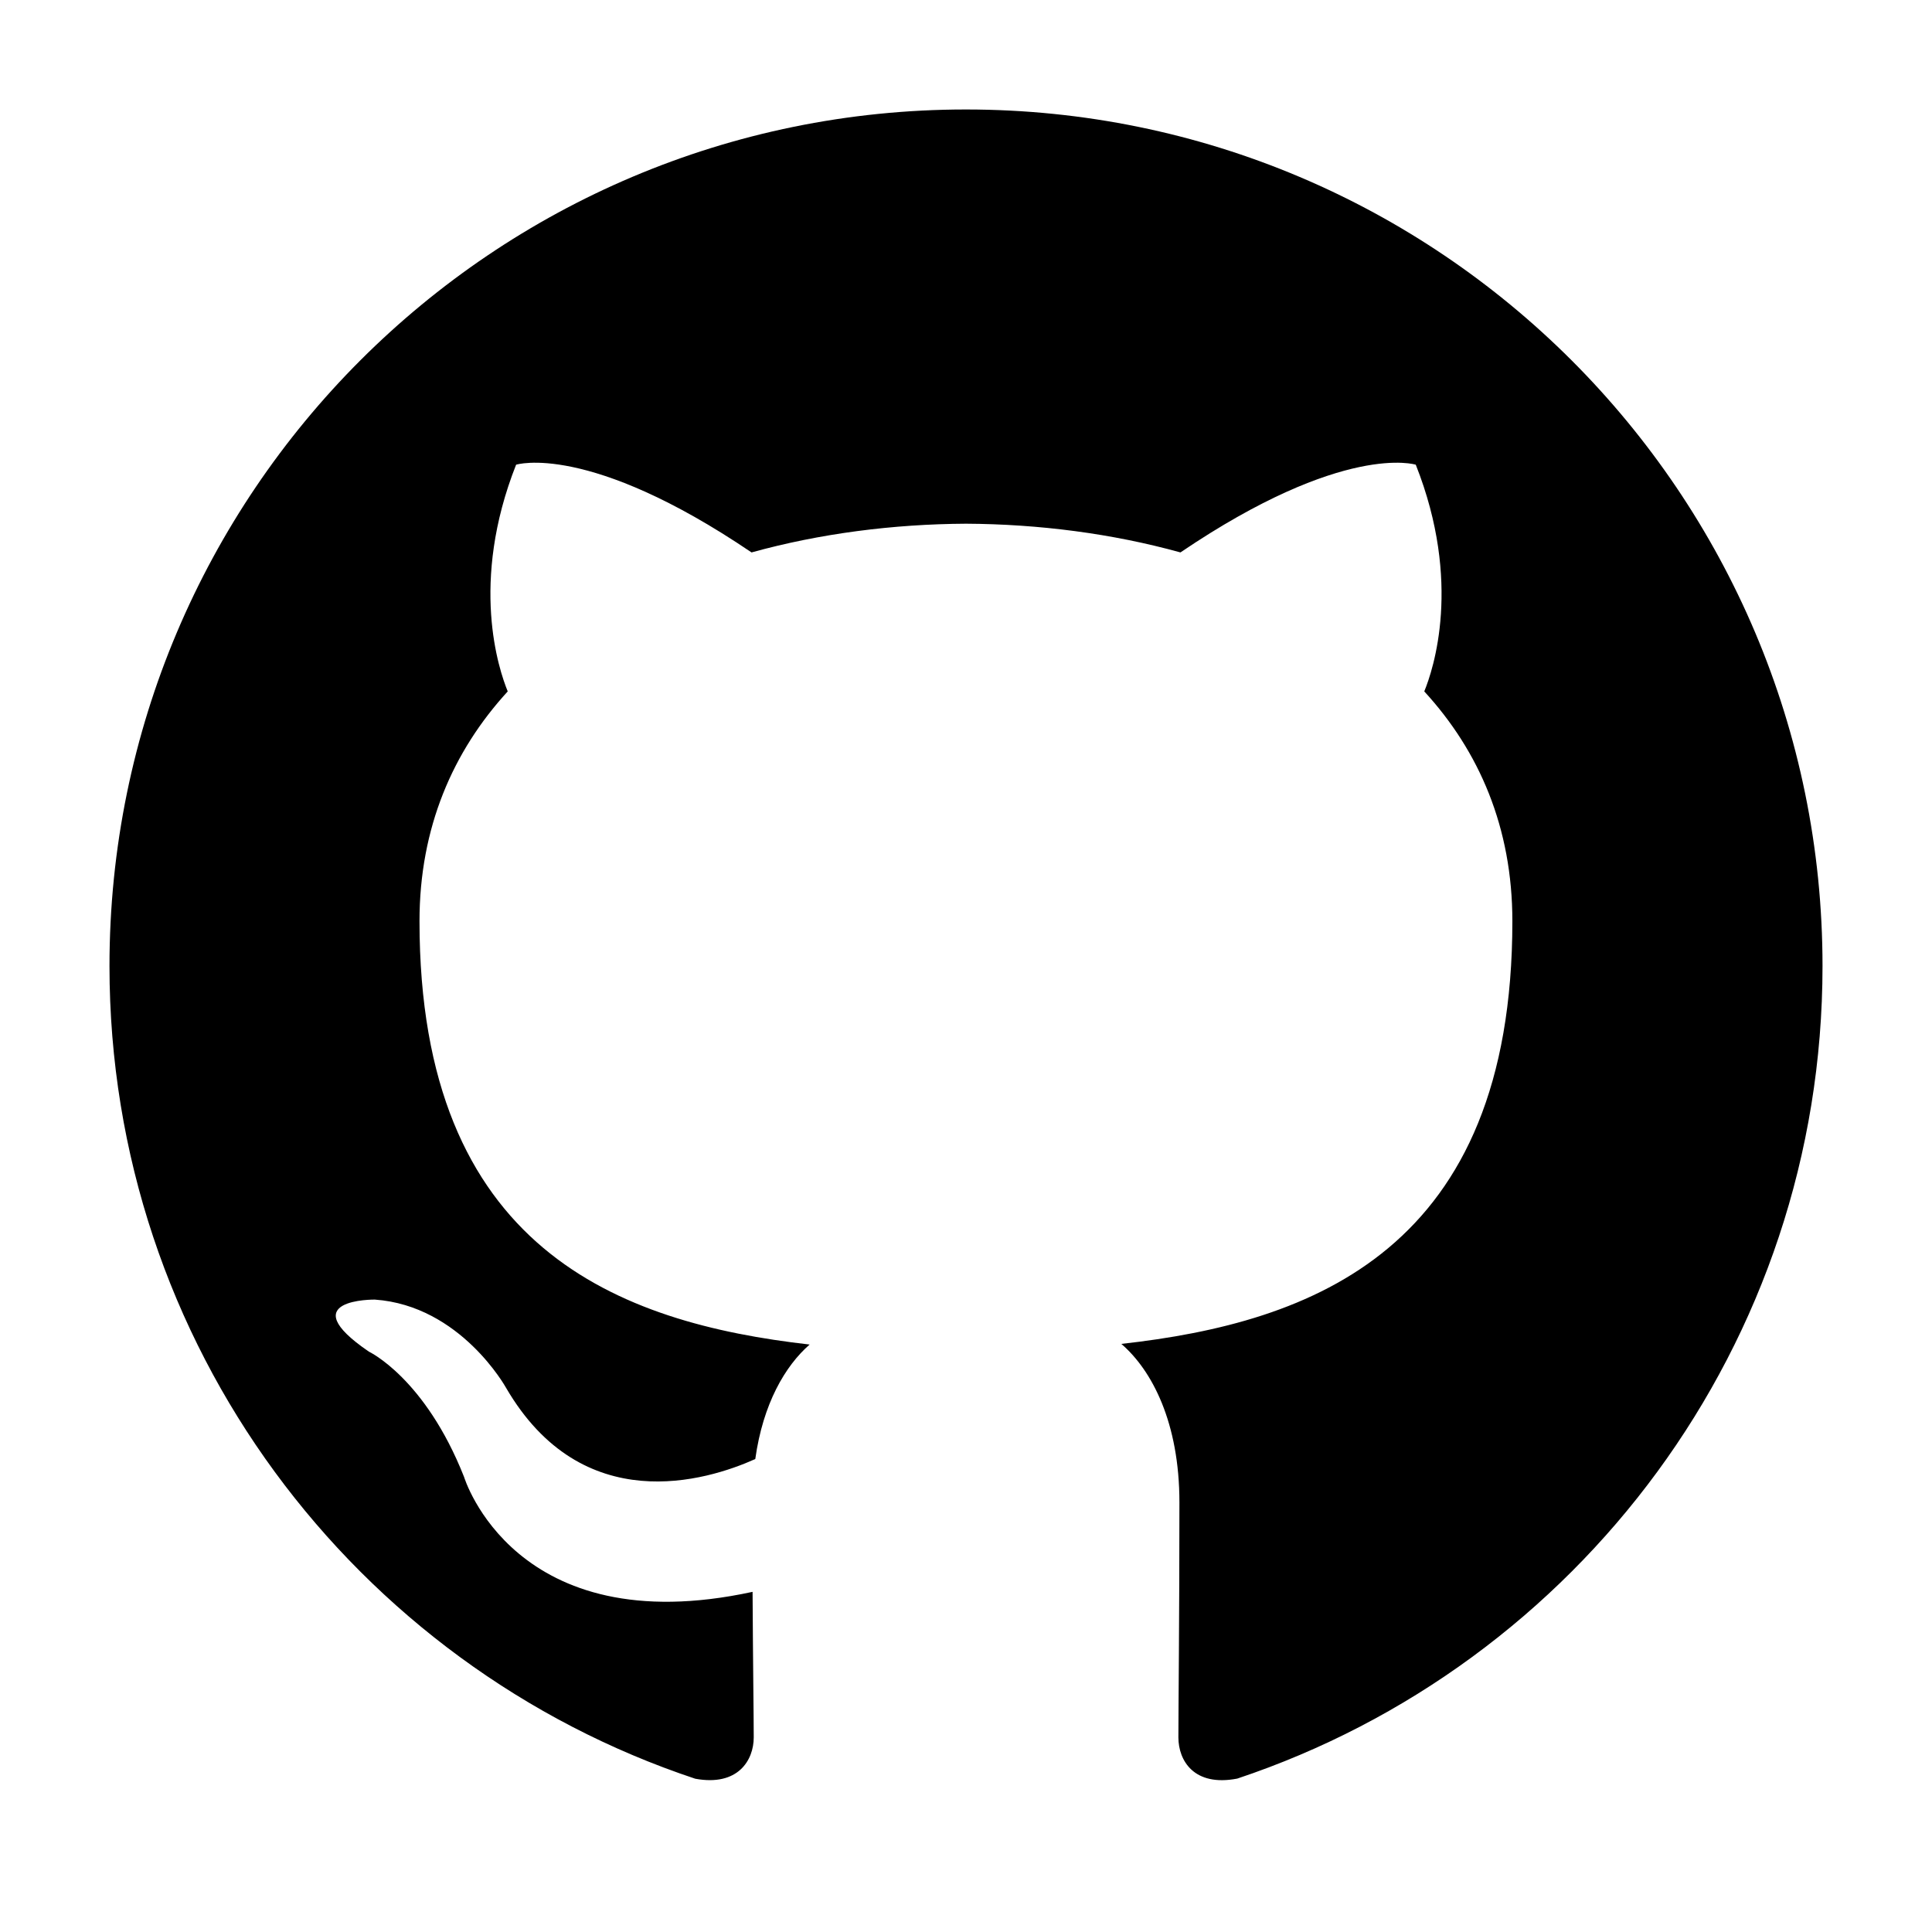
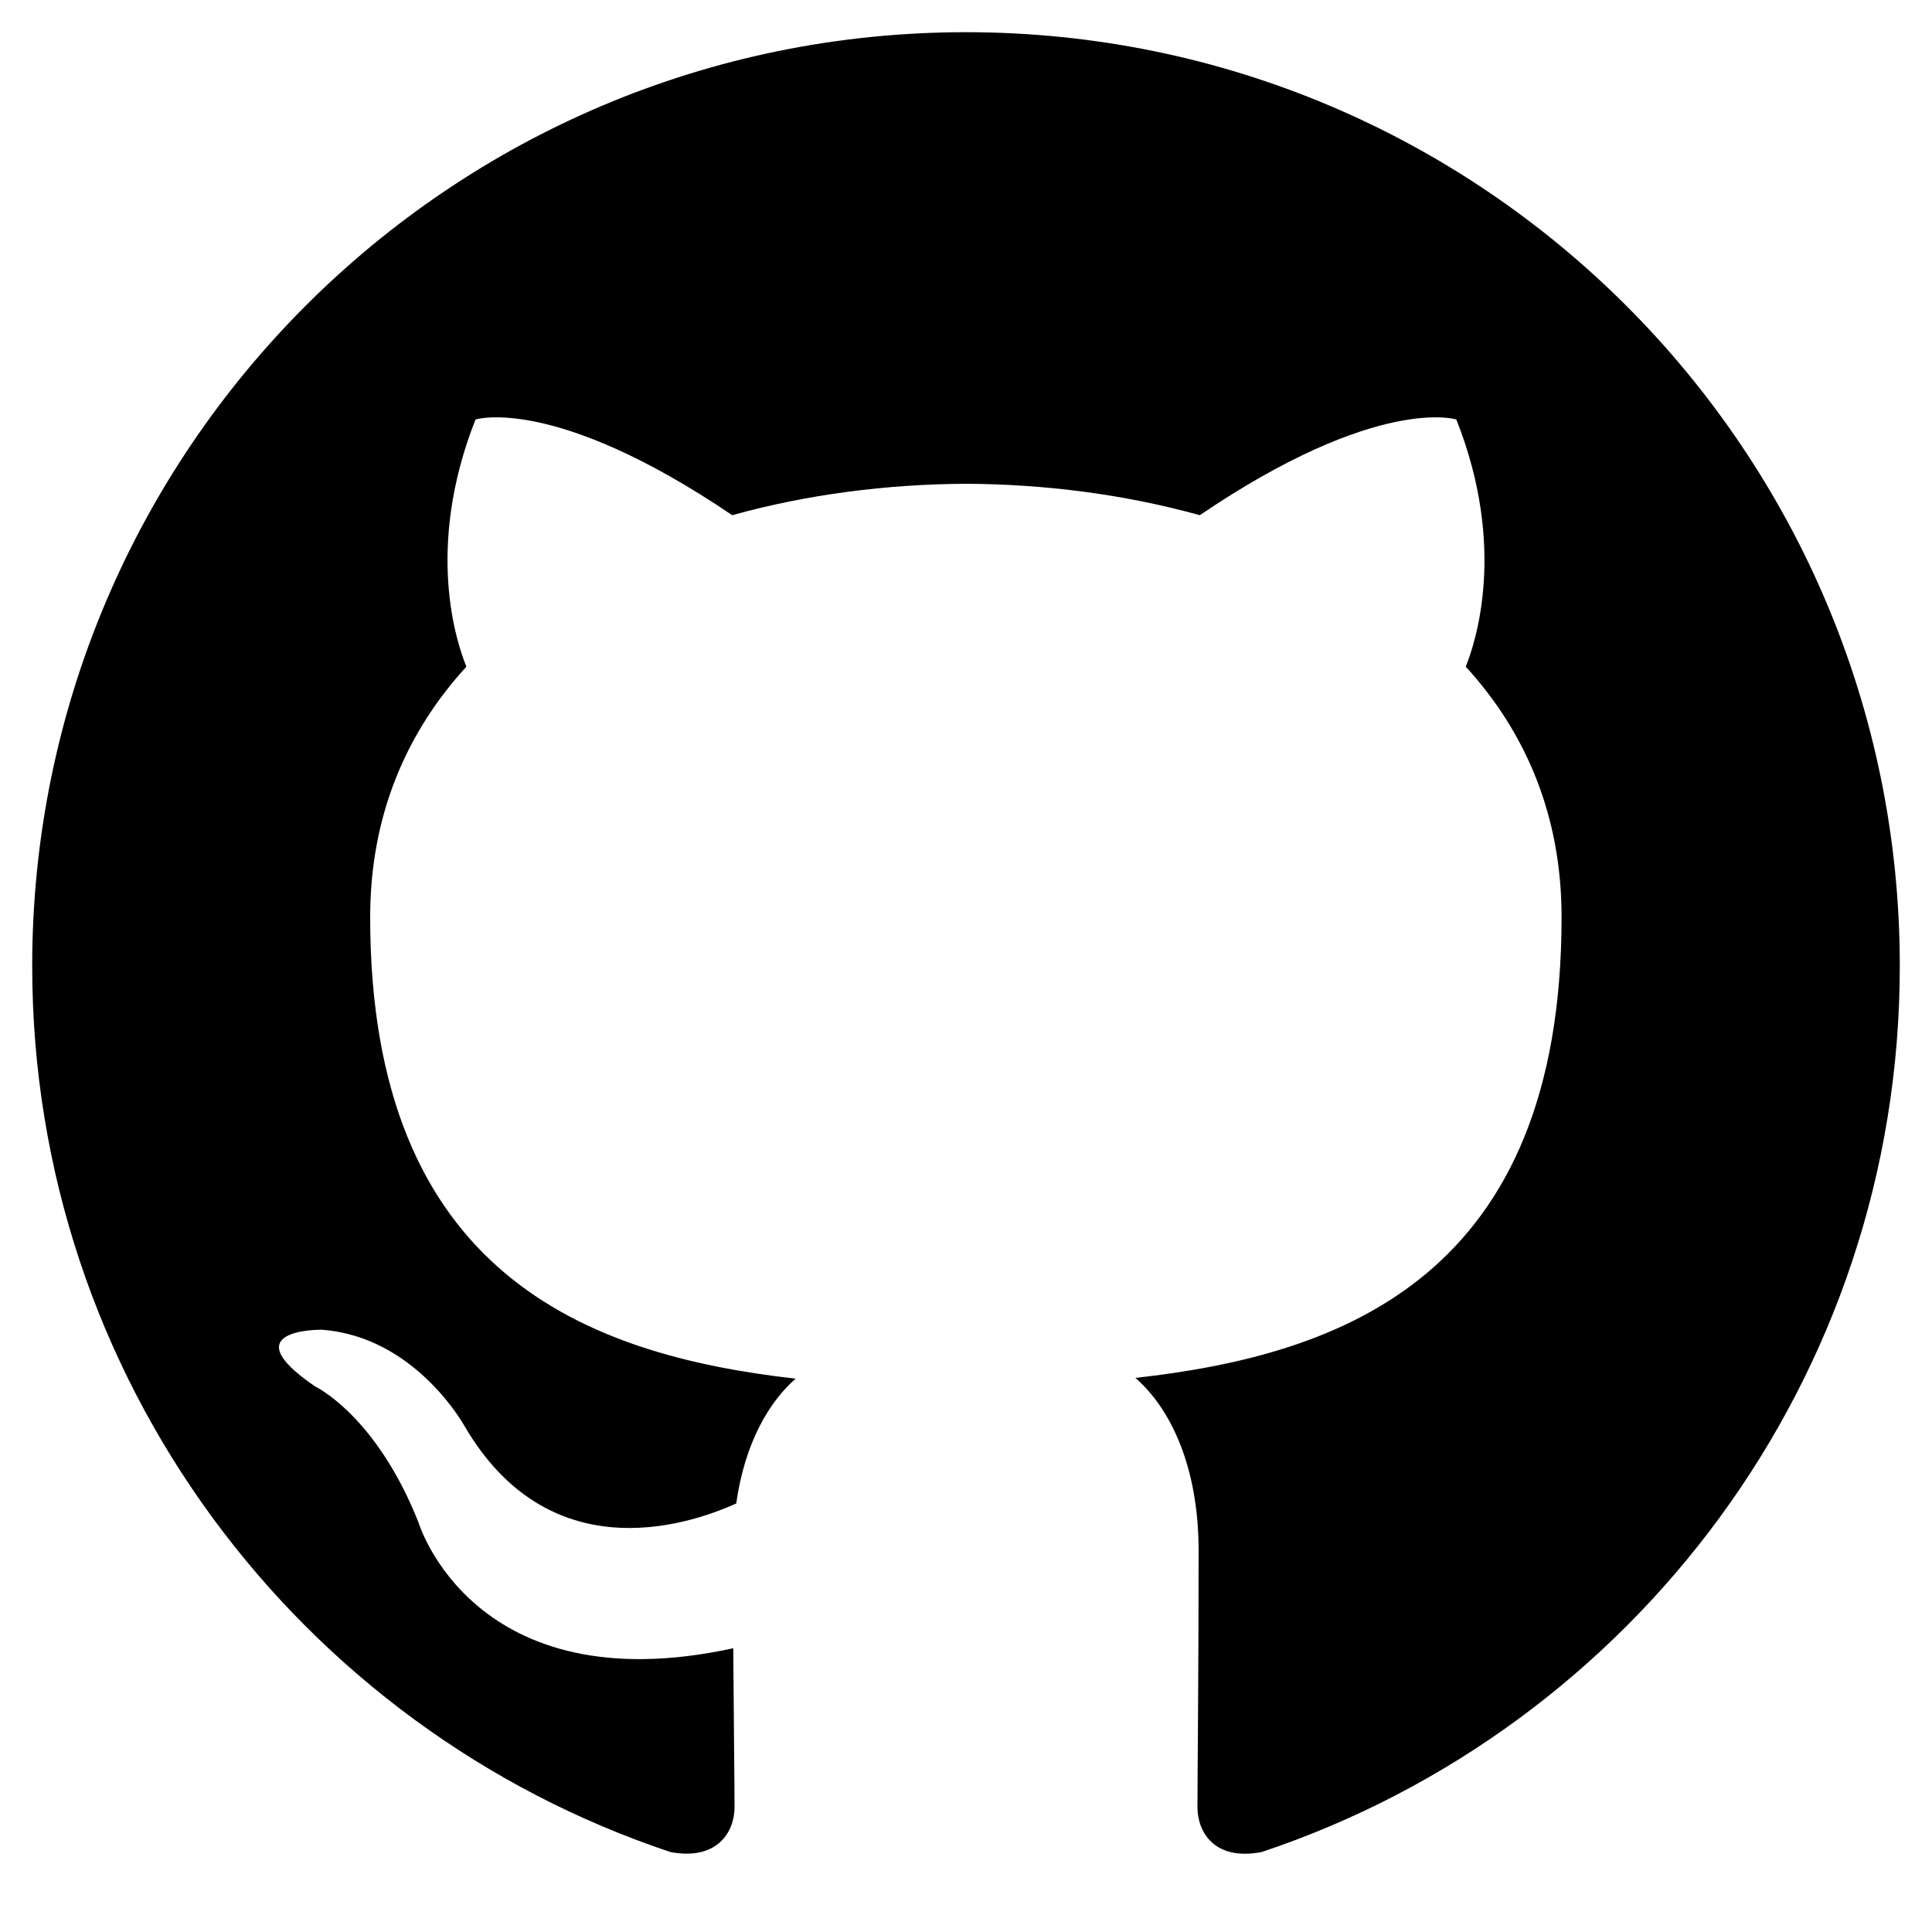
<svg xmlns="http://www.w3.org/2000/svg" width="15" height="15" viewBox="0 0 15 15" fill="none">
-   <path fill-rule="evenodd" clip-rule="evenodd" d="M7.499 0.85C3.828 0.85 0.85 3.827 0.85 7.5C0.85 10.438 2.755 12.931 5.398 13.81C5.73 13.871 5.852 13.666 5.852 13.489C5.852 13.332 5.846 12.914 5.843 12.359C3.993 12.76 3.603 11.467 3.603 11.467C3.3 10.699 2.864 10.494 2.864 10.494C2.26 10.082 2.91 10.09 2.91 10.09C3.577 10.137 3.929 10.775 3.929 10.775C4.522 11.792 5.485 11.498 5.864 11.328C5.924 10.898 6.096 10.605 6.286 10.439C4.809 10.271 3.257 9.701 3.257 7.152C3.257 6.426 3.516 5.833 3.942 5.368C3.873 5.2 3.645 4.524 4.007 3.608C4.007 3.608 4.565 3.429 5.835 4.289C6.366 4.142 6.935 4.069 7.5 4.066C8.065 4.069 8.634 4.142 9.165 4.289C10.435 3.429 10.992 3.608 10.992 3.608C11.355 4.524 11.127 5.2 11.058 5.368C11.485 5.833 11.742 6.426 11.742 7.152C11.742 9.707 10.187 10.269 8.706 10.434C8.944 10.639 9.157 11.045 9.157 11.665C9.157 12.554 9.149 13.271 9.149 13.489C9.149 13.668 9.269 13.874 9.606 13.809C12.246 12.928 14.15 10.438 14.15 7.5C14.15 3.827 11.172 0.85 7.499 0.85Z" fill="currentColor" />
+   <path fill-rule="evenodd" clip-rule="evenodd" d="M7.499 0.25C3.496 0.25 0.25 3.496 0.25 7.5C0.25 10.703 2.327 13.421 5.208 14.38C5.571 14.446 5.703 14.222 5.703 14.03C5.703 13.858 5.697 13.402 5.693 12.797C3.677 13.235 3.251 11.825 3.251 11.825C2.921 10.987 2.446 10.764 2.446 10.764C1.788 10.315 2.496 10.324 2.496 10.324C3.224 10.375 3.606 11.071 3.606 11.071C4.253 12.179 5.303 11.859 5.716 11.673C5.782 11.205 5.97 10.885 6.177 10.704C4.567 10.521 2.874 9.899 2.874 7.121C2.874 6.329 3.157 5.683 3.621 5.176C3.546 4.992 3.297 4.255 3.692 3.257C3.692 3.257 4.3 3.062 5.685 4C6.263 3.839 6.884 3.759 7.5 3.756C8.116 3.759 8.736 3.839 9.315 4C10.699 3.062 11.307 3.257 11.307 3.257C11.703 4.255 11.454 4.992 11.38 5.176C11.844 5.683 12.124 6.329 12.124 7.121C12.124 9.906 10.429 10.519 8.815 10.698C9.074 10.922 9.306 11.365 9.306 12.041C9.306 13.01 9.297 13.792 9.297 14.03C9.297 14.224 9.428 14.45 9.796 14.379C12.675 13.418 14.75 10.703 14.75 7.5C14.75 3.496 11.504 0.25 7.499 0.25Z" fill="currentColor" />
</svg>
